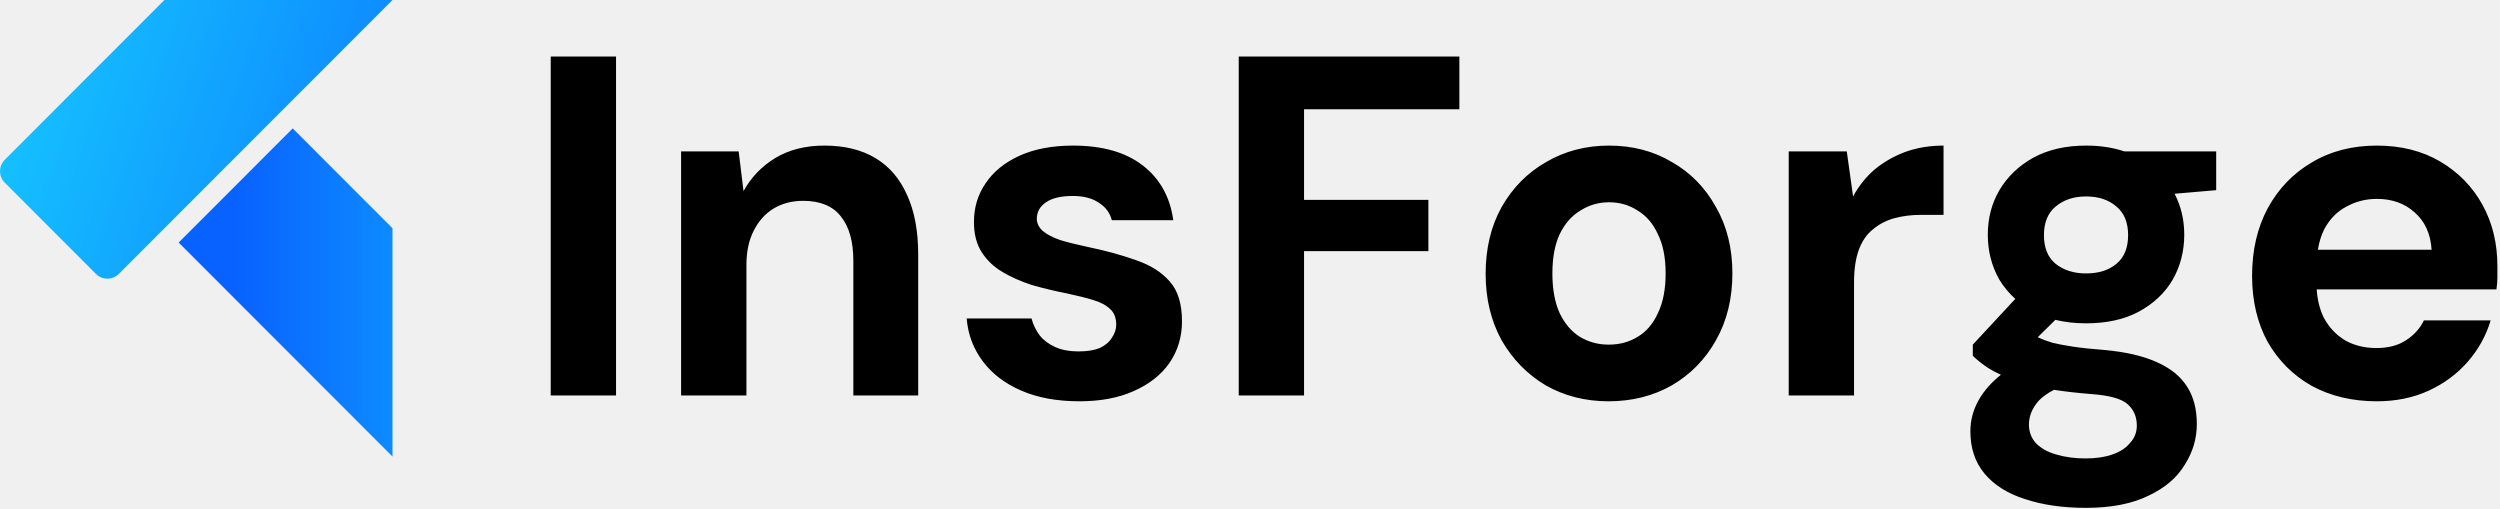
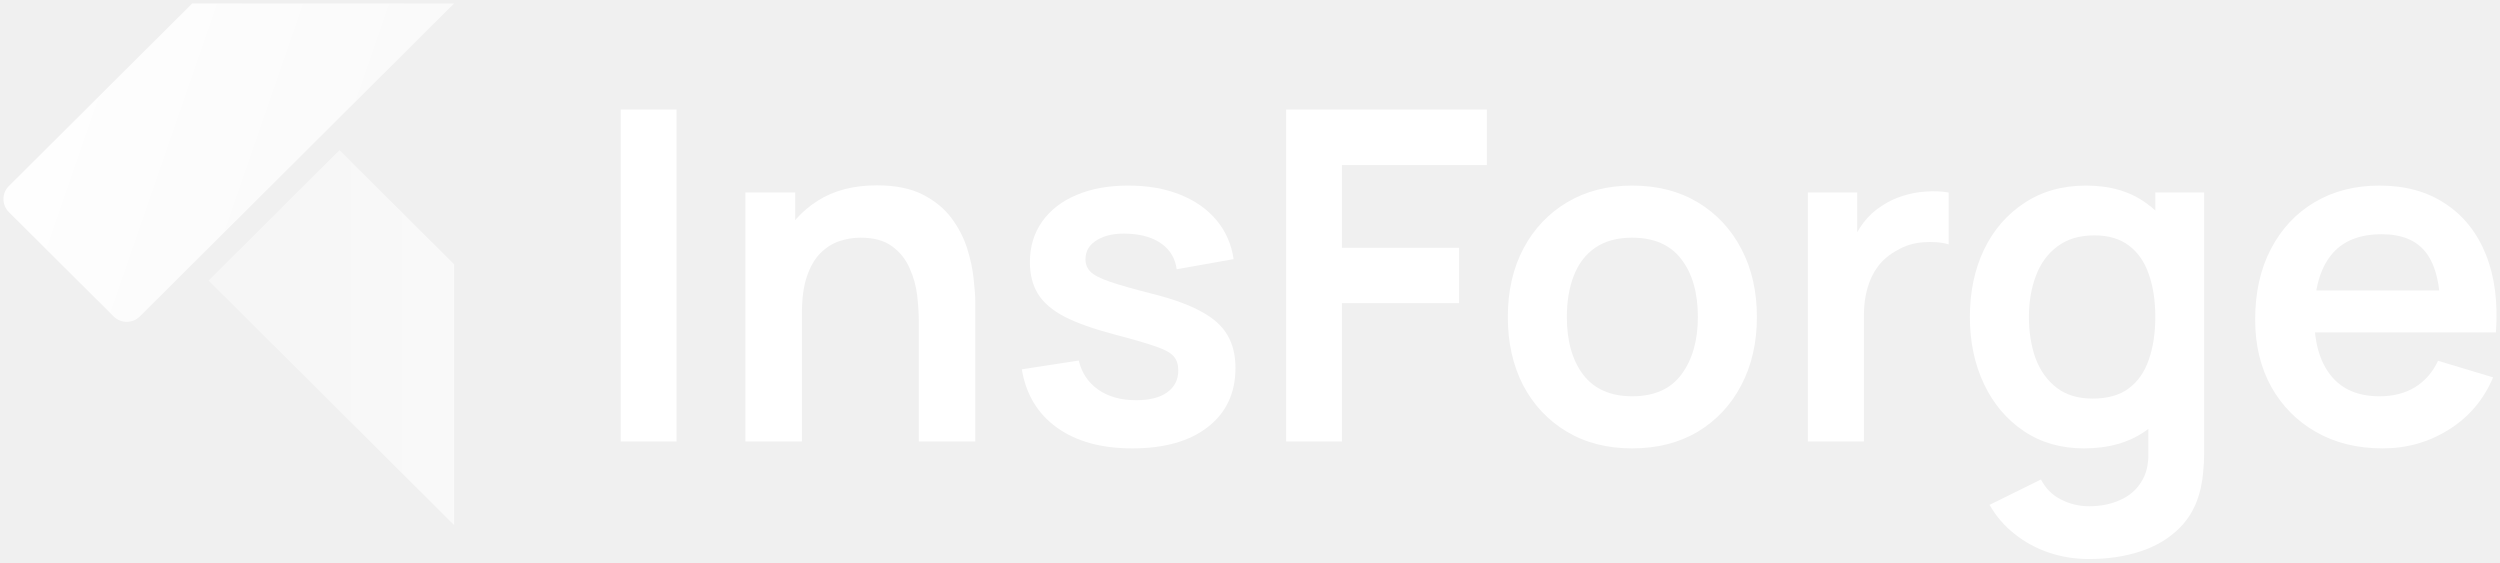
- <svg xmlns="http://www.w3.org/2000/svg" width="118" height="24" viewBox="0 0 118 24" fill="none">
-   <g clip-path="url(#clip0_705_5572)">
-     <path d="M0.223 8.62C-0.074 8.322 -0.074 7.84 0.223 7.542L7.759 5.1379e-07L18.526 0L5.606 12.93C5.309 13.227 4.827 13.227 4.529 12.93L0.223 8.62Z" fill="url(#paint0_linear_705_5572)" />
-     <path d="M13.815 6.061L18.526 10.775V21.55L8.432 11.448L13.815 6.061Z" fill="url(#paint1_linear_705_5572)" />
-     <path d="M98.461 6.872C99.133 6.872 99.735 6.965 100.27 7.146H104.604V8.976L102.64 9.145C102.943 9.726 103.097 10.37 103.097 11.078C103.097 11.855 102.914 12.564 102.549 13.204C102.183 13.829 101.65 14.331 100.95 14.712C100.265 15.078 99.435 15.261 98.461 15.261C97.94 15.261 97.457 15.205 97.013 15.097L96.185 15.912C96.205 15.924 96.225 15.934 96.245 15.946C96.413 16.023 96.619 16.099 96.862 16.175C97.106 16.236 97.426 16.297 97.821 16.358C98.217 16.419 98.719 16.473 99.328 16.519C100.333 16.61 101.155 16.8 101.795 17.09C102.449 17.379 102.929 17.767 103.233 18.255C103.538 18.727 103.69 19.315 103.69 20.016C103.69 20.701 103.501 21.341 103.12 21.936C102.755 22.545 102.183 23.033 101.406 23.398C100.63 23.779 99.648 23.97 98.461 23.97C97.365 23.97 96.405 23.832 95.583 23.558C94.761 23.299 94.121 22.895 93.664 22.347C93.223 21.813 93.002 21.151 93.002 20.358C93.002 19.825 93.139 19.322 93.413 18.85C93.659 18.427 94.002 18.04 94.442 17.69C94.232 17.593 94.041 17.493 93.87 17.387C93.566 17.189 93.314 16.99 93.116 16.792V16.267L95.122 14.107C94.828 13.841 94.577 13.541 94.372 13.204C94.007 12.564 93.824 11.855 93.824 11.078C93.824 10.301 94.007 9.6 94.372 8.976C94.753 8.336 95.286 7.824 95.971 7.443C96.671 7.062 97.502 6.872 98.461 6.872ZM96.948 18.4C96.645 18.556 96.404 18.728 96.223 18.918C95.918 19.268 95.766 19.642 95.766 20.038C95.766 20.389 95.88 20.686 96.108 20.93C96.352 21.173 96.672 21.348 97.067 21.455C97.478 21.577 97.935 21.638 98.438 21.638C98.925 21.638 99.343 21.577 99.693 21.455C100.059 21.333 100.341 21.15 100.539 20.906C100.752 20.678 100.858 20.404 100.858 20.084C100.858 19.673 100.714 19.337 100.425 19.078C100.136 18.819 99.556 18.659 98.689 18.598C98.052 18.548 97.472 18.481 96.948 18.4ZM50.651 6.872C52.037 6.872 53.133 7.185 53.94 7.81C54.747 8.434 55.227 9.296 55.379 10.393H52.478C52.387 10.042 52.182 9.767 51.862 9.569C51.558 9.356 51.146 9.25 50.629 9.25C50.081 9.25 49.661 9.349 49.372 9.547C49.083 9.745 48.938 10.004 48.938 10.324C48.939 10.537 49.03 10.728 49.213 10.896C49.411 11.063 49.685 11.207 50.035 11.329C50.385 11.436 50.811 11.543 51.313 11.649C52.197 11.832 52.974 12.045 53.644 12.289C54.313 12.518 54.838 12.853 55.219 13.295C55.599 13.722 55.79 14.347 55.79 15.17C55.79 15.901 55.592 16.556 55.196 17.135C54.8 17.699 54.237 18.141 53.506 18.461C52.79 18.781 51.938 18.941 50.948 18.941C49.898 18.941 48.984 18.774 48.208 18.439C47.432 18.103 46.822 17.638 46.381 17.044C45.939 16.45 45.688 15.779 45.627 15.032H48.688C48.764 15.322 48.893 15.588 49.075 15.832C49.258 16.061 49.502 16.244 49.807 16.381C50.111 16.518 50.476 16.587 50.902 16.587C51.313 16.587 51.648 16.533 51.907 16.427C52.166 16.305 52.357 16.144 52.478 15.946C52.615 15.748 52.685 15.542 52.685 15.329C52.684 15.009 52.593 14.765 52.41 14.598C52.227 14.415 51.96 14.271 51.61 14.164C51.26 14.057 50.834 13.95 50.332 13.844C49.784 13.737 49.243 13.607 48.71 13.455C48.193 13.287 47.728 13.082 47.317 12.838C46.906 12.594 46.579 12.282 46.335 11.901C46.091 11.52 45.97 11.047 45.97 10.483C45.97 9.798 46.152 9.188 46.518 8.655C46.883 8.107 47.416 7.673 48.116 7.353C48.817 7.033 49.662 6.872 50.651 6.872ZM75.946 6.872C77.058 6.872 78.047 7.131 78.915 7.649C79.798 8.152 80.491 8.861 80.993 9.775C81.511 10.674 81.769 11.718 81.769 12.906C81.769 14.095 81.511 15.146 80.993 16.061C80.491 16.959 79.798 17.668 78.915 18.186C78.032 18.689 77.034 18.941 75.923 18.941C74.827 18.941 73.837 18.689 72.954 18.186C72.086 17.668 71.394 16.96 70.876 16.061C70.374 15.146 70.122 14.103 70.122 12.93C70.122 11.726 70.374 10.674 70.876 9.775C71.394 8.861 72.094 8.152 72.977 7.649C73.86 7.131 74.85 6.872 75.946 6.872ZM112.19 6.872C113.332 6.872 114.33 7.124 115.183 7.627C116.035 8.13 116.697 8.808 117.169 9.661C117.641 10.514 117.877 11.482 117.877 12.563V13.09C117.877 13.273 117.862 13.463 117.832 13.661H109.348C109.381 14.155 109.49 14.596 109.679 14.986C109.922 15.444 110.257 15.802 110.684 16.061C111.11 16.304 111.605 16.427 112.168 16.427C112.731 16.427 113.195 16.304 113.561 16.061C113.941 15.817 114.224 15.505 114.406 15.124H117.558C117.344 15.84 116.987 16.488 116.484 17.066C115.982 17.645 115.365 18.103 114.634 18.439C113.903 18.774 113.089 18.941 112.19 18.941C111.033 18.941 110.006 18.698 109.107 18.21C108.224 17.707 107.532 17.014 107.029 16.13C106.542 15.231 106.298 14.194 106.298 13.021C106.298 11.817 106.542 10.758 107.029 9.844C107.532 8.914 108.224 8.191 109.107 7.673C109.99 7.14 111.018 6.872 112.19 6.872ZM29.077 18.667H25.994V2.667H29.077V18.667ZM38.908 6.872C39.867 6.872 40.674 7.071 41.329 7.467C41.984 7.863 42.478 8.442 42.813 9.204C43.164 9.966 43.339 10.903 43.339 12.016V18.667H40.278V12.312C40.278 11.398 40.08 10.698 39.685 10.21C39.304 9.722 38.71 9.479 37.903 9.479C37.386 9.479 36.921 9.6 36.51 9.844C36.114 10.088 35.802 10.438 35.573 10.896C35.345 11.337 35.231 11.879 35.231 12.519V18.667H32.148V7.146H34.865L35.094 9.021C35.444 8.381 35.939 7.863 36.578 7.467C37.233 7.071 38.01 6.872 38.908 6.872ZM68.882 5.158H61.551V9.433H67.42V11.855H61.551V18.667H58.468V2.667H68.882V5.158ZM91.735 10.141H90.685C90.228 10.141 89.802 10.194 89.406 10.301C89.026 10.407 88.691 10.583 88.401 10.827C88.112 11.056 87.891 11.376 87.738 11.787C87.586 12.198 87.511 12.716 87.511 13.341V18.667H84.427V7.146H87.168L87.465 9.272C87.739 8.77 88.081 8.343 88.492 7.992C88.918 7.642 89.399 7.368 89.932 7.17C90.48 6.972 91.081 6.872 91.735 6.872V10.141ZM75.946 9.547C75.459 9.547 75.01 9.677 74.599 9.936C74.188 10.179 73.86 10.553 73.616 11.056C73.388 11.543 73.273 12.16 73.273 12.906C73.273 13.653 73.388 14.278 73.616 14.781C73.86 15.284 74.179 15.658 74.575 15.901C74.986 16.145 75.436 16.267 75.923 16.267C76.44 16.267 76.897 16.145 77.293 15.901C77.704 15.658 78.025 15.284 78.253 14.781C78.496 14.278 78.618 13.653 78.618 12.906C78.618 12.16 78.496 11.543 78.253 11.056C78.025 10.553 77.704 10.179 77.293 9.936C76.897 9.677 76.448 9.547 75.946 9.547ZM98.461 9.272C97.882 9.272 97.402 9.432 97.022 9.752C96.656 10.057 96.474 10.507 96.474 11.101C96.474 11.695 96.656 12.145 97.022 12.449C97.402 12.754 97.882 12.906 98.461 12.906C99.055 12.906 99.534 12.754 99.899 12.449C100.265 12.145 100.447 11.695 100.447 11.101C100.447 10.507 100.265 10.057 99.899 9.752C99.534 9.432 99.055 9.273 98.461 9.272ZM112.19 9.387C111.673 9.387 111.193 9.508 110.752 9.752C110.31 9.981 109.96 10.339 109.701 10.827C109.562 11.105 109.464 11.425 109.404 11.787H114.771C114.726 11.04 114.459 10.453 113.972 10.026C113.5 9.6 112.906 9.387 112.19 9.387Z" fill="black" />
-   </g>
+ <svg xmlns="http://www.w3.org/2000/svg" width="440" height="99" viewBox="0 0 440 99" fill="none">
+   <path d="M1.563 37.332C0.29 36.064 0.29 34.009 1.563 32.741L33.828 0.608L79.921 0.608L24.609 55.693C23.336 56.961 21.273 56.961 20 55.693L1.563 37.332Z" fill="url(#paint0_linear_33_490)" />
+   <path d="M59.755 26.429L79.921 46.512V92.416L36.709 49.381L59.755 26.429Z" fill="url(#paint1_linear_33_490)" />
+   <path d="M419.357 78.916C414.903 78.916 410.992 77.956 407.624 76.035C404.256 74.115 401.622 71.45 399.72 68.042C397.846 64.634 396.909 60.712 396.909 56.276C396.909 51.488 397.833 47.336 399.68 43.819C401.526 40.276 404.093 37.531 407.38 35.583C410.666 33.635 414.468 32.662 418.787 32.662C423.35 32.662 427.22 33.73 430.398 35.867C433.603 37.977 435.98 40.966 437.528 44.834C439.076 48.702 439.66 53.26 439.28 58.507H429.543V54.937C429.515 50.176 428.673 46.7 427.017 44.509C425.36 42.318 422.752 41.223 419.194 41.223C415.175 41.223 412.187 42.467 410.231 44.956C408.276 47.417 407.298 51.028 407.298 55.789C407.298 60.225 408.276 63.66 410.231 66.094C412.187 68.529 415.039 69.746 418.787 69.746C421.204 69.746 423.282 69.219 425.02 68.164C426.786 67.082 428.144 65.526 429.094 63.498L438.791 66.419C437.107 70.368 434.499 73.438 430.968 75.629C427.465 77.82 423.594 78.916 419.357 78.916ZM404.202 58.507V51.123H434.472V58.507H404.202Z" fill="white" />
+   <path d="M367.64 98.391C365.196 98.391 362.846 98.013 360.592 97.255C358.365 96.498 356.355 95.402 354.562 93.969C352.77 92.562 351.303 90.858 350.162 88.856L359.207 84.393C360.049 85.989 361.23 87.166 362.751 87.923C364.299 88.707 365.943 89.1 367.681 89.1C369.718 89.1 371.538 88.735 373.14 88.004C374.743 87.301 375.978 86.246 376.848 84.84C377.744 83.46 378.165 81.729 378.111 79.646V67.19H379.333V33.879H387.929V79.808C387.929 80.917 387.875 81.972 387.766 82.973C387.685 84.001 387.535 85.002 387.318 85.976C386.666 88.816 385.417 91.142 383.57 92.954C381.723 94.794 379.428 96.16 376.685 97.052C373.969 97.945 370.954 98.391 367.64 98.391ZM366.785 78.916C362.738 78.916 359.207 77.901 356.192 75.873C353.177 73.844 350.841 71.085 349.185 67.596C347.528 64.106 346.699 60.171 346.699 55.789C346.699 51.353 347.528 47.403 349.185 43.941C350.869 40.452 353.245 37.706 356.314 35.705C359.383 33.676 362.996 32.662 367.151 32.662C371.334 32.662 374.838 33.676 377.662 35.705C380.514 37.706 382.674 40.452 384.14 43.941C385.607 47.431 386.34 51.38 386.34 55.789C386.34 60.144 385.607 64.079 384.14 67.596C382.674 71.085 380.487 73.844 377.581 75.873C374.675 77.901 371.076 78.916 366.785 78.916ZM368.292 70.152C370.927 70.152 373.045 69.557 374.648 68.367C376.277 67.149 377.459 65.459 378.192 63.295C378.953 61.131 379.333 58.629 379.333 55.789C379.333 52.922 378.953 50.419 378.192 48.282C377.459 46.119 376.304 44.441 374.729 43.251C373.154 42.034 371.117 41.426 368.618 41.426C365.983 41.426 363.811 42.075 362.099 43.373C360.388 44.644 359.125 46.376 358.311 48.566C357.496 50.73 357.088 53.138 357.088 55.789C357.088 58.467 357.482 60.901 358.27 63.092C359.085 65.256 360.32 66.974 361.977 68.245C363.634 69.516 365.739 70.152 368.292 70.152Z" fill="white" />
+   <path d="M318.19 77.699V33.879H326.868V44.55L325.809 43.17C326.352 41.71 327.072 40.384 327.968 39.194C328.892 37.977 329.992 36.976 331.268 36.192C332.355 35.461 333.55 34.893 334.853 34.488C336.184 34.055 337.542 33.798 338.927 33.717C340.313 33.608 341.657 33.663 342.961 33.879V43.008C341.657 42.629 340.15 42.508 338.439 42.643C336.755 42.778 335.234 43.252 333.876 44.063C332.518 44.793 331.404 45.727 330.535 46.863C329.693 47.999 329.068 49.297 328.661 50.758C328.253 52.191 328.05 53.747 328.05 55.424V77.699H318.19Z" fill="white" />
+   <path d="M287.255 78.916C282.855 78.916 279.012 77.928 275.725 75.954C272.439 73.979 269.886 71.261 268.066 67.799C266.273 64.309 265.377 60.306 265.377 55.789C265.377 51.19 266.301 47.16 268.148 43.698C269.994 40.235 272.561 37.531 275.848 35.583C279.134 33.635 282.936 32.662 287.255 32.662C291.682 32.662 295.539 33.649 298.825 35.623C302.112 37.598 304.665 40.33 306.485 43.819C308.304 47.282 309.214 51.272 309.214 55.789C309.214 60.333 308.291 64.35 306.444 67.839C304.624 71.301 302.071 74.02 298.785 75.994C295.498 77.942 291.655 78.916 287.255 78.916ZM287.255 69.746C291.166 69.746 294.072 68.448 295.973 65.851C297.875 63.254 298.825 59.9 298.825 55.789C298.825 51.542 297.861 48.161 295.933 45.645C294.004 43.103 291.112 41.831 287.255 41.831C284.62 41.831 282.448 42.426 280.736 43.617C279.053 44.78 277.803 46.416 276.988 48.526C276.173 50.609 275.766 53.03 275.766 55.789C275.766 60.035 276.73 63.43 278.659 65.973C280.614 68.488 283.48 69.746 287.255 69.746Z" fill="white" />
+   <path d="M226.365 77.699V19.273H261.687V29.051H236.183V43.617H256.798V53.354H236.183V77.699H226.365Z" fill="white" />
+   <path d="M199.271 78.916C193.839 78.916 189.425 77.698 186.03 75.264C182.635 72.83 180.571 69.408 179.837 64.999L189.86 63.457C190.376 65.621 191.516 67.325 193.282 68.569C195.047 69.814 197.274 70.436 199.963 70.436C202.326 70.436 204.146 69.976 205.423 69.056C206.726 68.11 207.378 66.825 207.378 65.202C207.378 64.201 207.134 63.403 206.645 62.808C206.183 62.186 205.151 61.591 203.549 61.023C201.946 60.455 199.488 59.738 196.174 58.872C192.481 57.898 189.547 56.857 187.374 55.748C185.202 54.612 183.64 53.273 182.689 51.731C181.739 50.19 181.263 48.323 181.263 46.132C181.263 43.4 181.983 41.02 183.423 38.991C184.862 36.962 186.872 35.407 189.452 34.325C192.032 33.216 195.074 32.662 198.578 32.662C202 32.662 205.029 33.189 207.663 34.244C210.325 35.299 212.471 36.8 214.1 38.748C215.73 40.695 216.735 42.981 217.115 45.605L207.093 47.39C206.849 45.523 205.993 44.049 204.526 42.967C203.087 41.885 201.158 41.277 198.741 41.142C196.432 41.006 194.572 41.358 193.16 42.197C191.747 43.008 191.041 44.157 191.041 45.645C191.041 46.484 191.326 47.201 191.897 47.796C192.467 48.391 193.608 48.986 195.319 49.581C197.057 50.176 199.637 50.906 203.06 51.772C206.563 52.664 209.361 53.692 211.452 54.855C213.571 55.992 215.092 57.358 216.015 58.953C216.966 60.549 217.441 62.483 217.441 64.755C217.441 69.165 215.825 72.627 212.593 75.142C209.388 77.658 204.947 78.916 199.271 78.916Z" fill="white" />
+   <path d="M161.71 77.699V56.6C161.71 55.221 161.615 53.692 161.425 52.015C161.235 50.338 160.786 48.729 160.08 47.187C159.401 45.618 158.369 44.333 156.984 43.333C155.626 42.332 153.779 41.831 151.443 41.831C150.194 41.831 148.958 42.034 147.736 42.44C146.514 42.846 145.4 43.549 144.395 44.55C143.417 45.524 142.63 46.876 142.032 48.607C141.435 50.311 141.136 52.502 141.136 55.18L135.31 52.705C135.31 48.972 136.03 45.591 137.469 42.562C138.936 39.532 141.081 37.125 143.906 35.34C146.731 33.527 150.207 32.621 154.336 32.621C157.595 32.621 160.284 33.162 162.402 34.244C164.521 35.326 166.205 36.706 167.454 38.383C168.704 40.06 169.627 41.845 170.225 43.738C170.822 45.632 171.202 47.431 171.365 49.135C171.556 50.812 171.651 52.178 171.651 53.233V77.699H161.71ZM131.195 77.699V33.879H139.954V47.471H141.136V77.699H131.195Z" fill="white" />
+   <path d="M109.254 77.699V19.273H119.073V77.699H109.254Z" fill="white" />
  <defs>
-     <linearGradient id="paint0_linear_705_5572" x1="-0.169" y1="0.325" x2="28.297" y2="10.113" gradientUnits="userSpaceOnUse">
-       <stop stop-color="#16C9FF" />
-       <stop offset="1" stop-color="#0862FF" />
+     <linearGradient id="paint0_linear_33_490" x1="-0.115" y1="1.992" x2="121.628" y2="44.062" gradientUnits="userSpaceOnUse">
+       <stop stop-color="white" />
+       <stop offset="1" stop-color="white" stop-opacity="0.4" />
    </linearGradient>
-     <linearGradient id="paint1_linear_705_5572" x1="30" y1="8.857" x2="11.158" y2="8.857" gradientUnits="userSpaceOnUse">
-       <stop stop-color="#16C9FF" />
-       <stop offset="1" stop-color="#0862FF" />
+     <linearGradient id="paint1_linear_33_490" x1="129.043" y1="38.34" x2="48.377" y2="38.34" gradientUnits="userSpaceOnUse">
+       <stop stop-color="white" />
+       <stop offset="1" stop-color="white" stop-opacity="0.4" />
    </linearGradient>
-     <clipPath id="clip0_705_5572">
-       <rect width="118" height="24" fill="white" />
-     </clipPath>
  </defs>
</svg>
